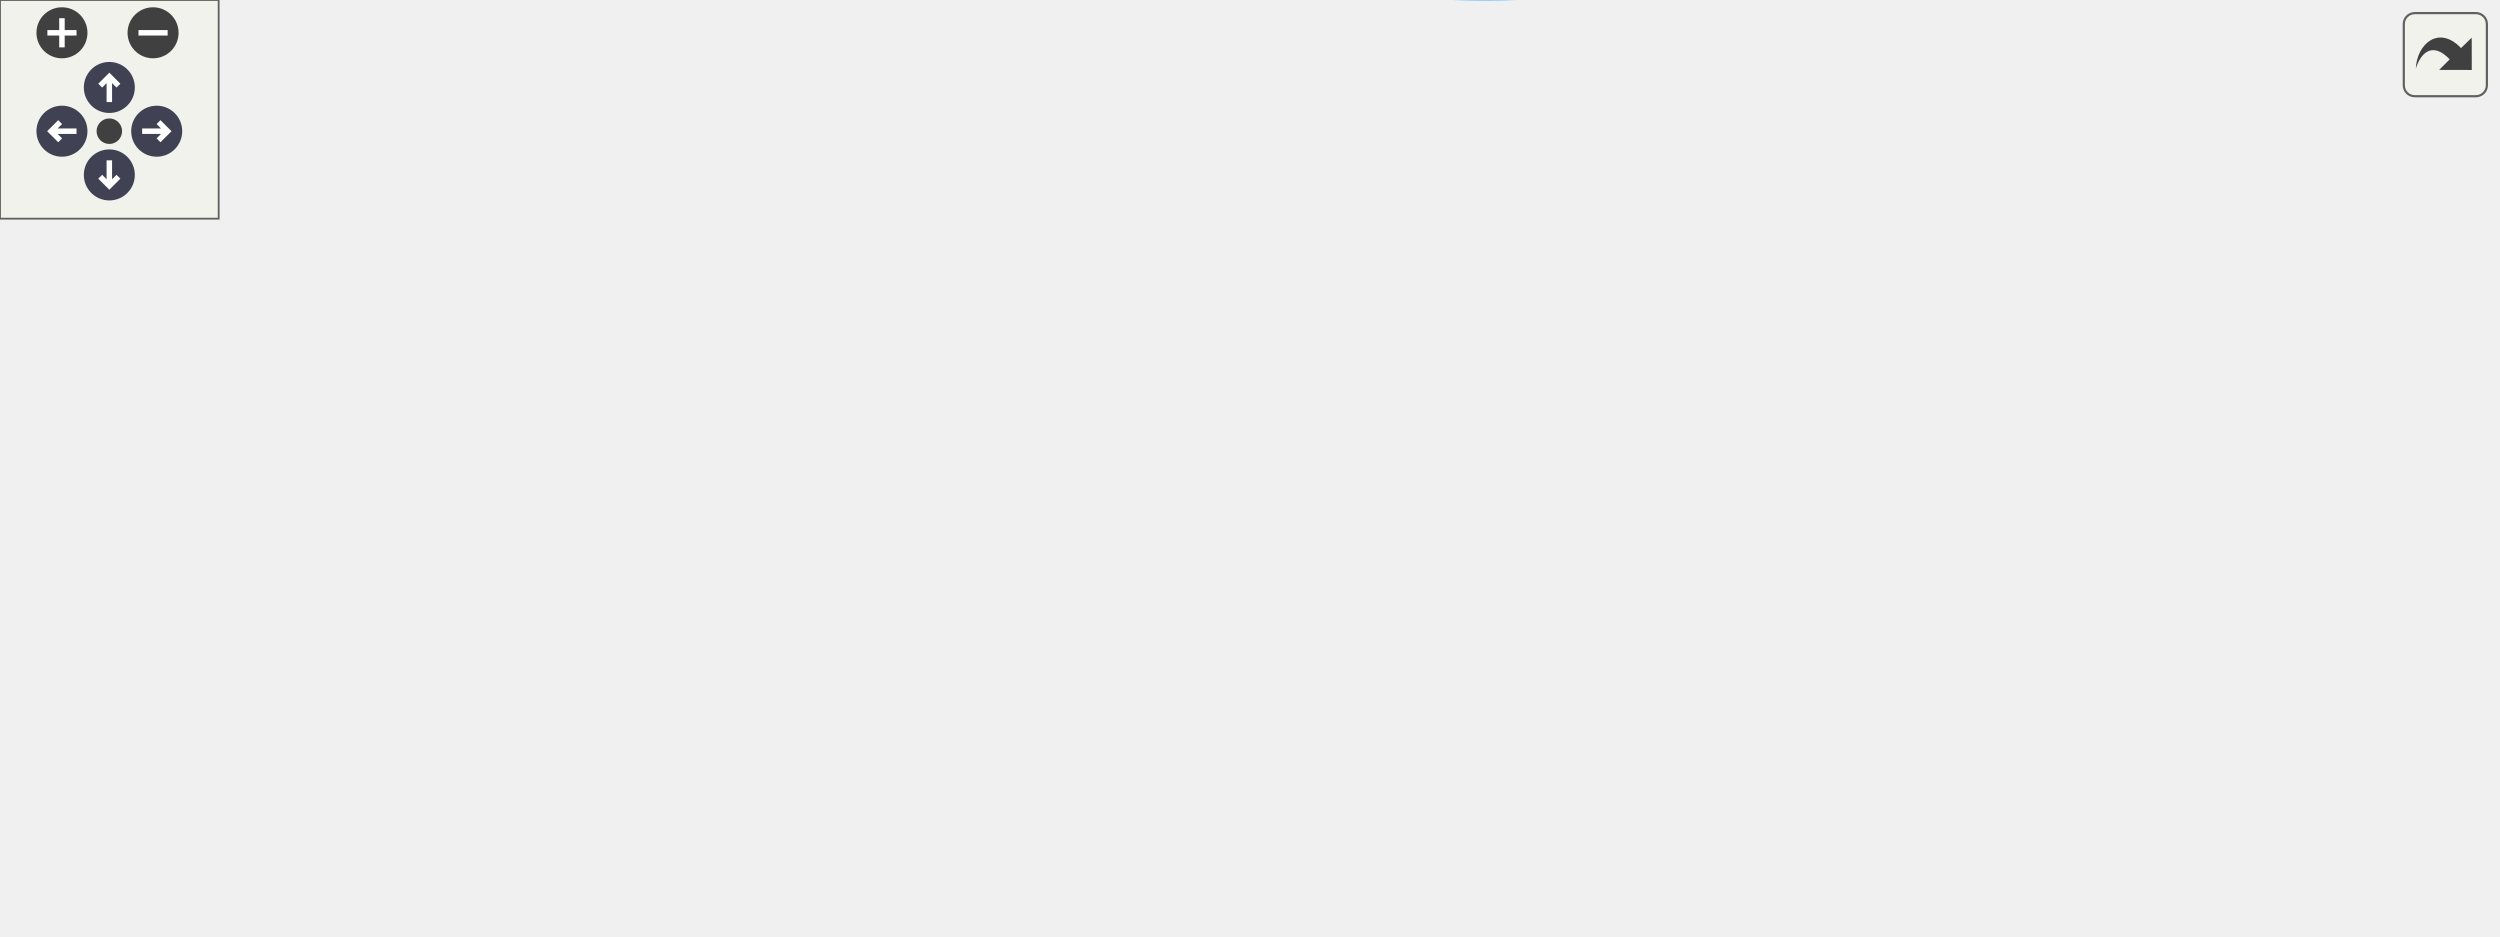
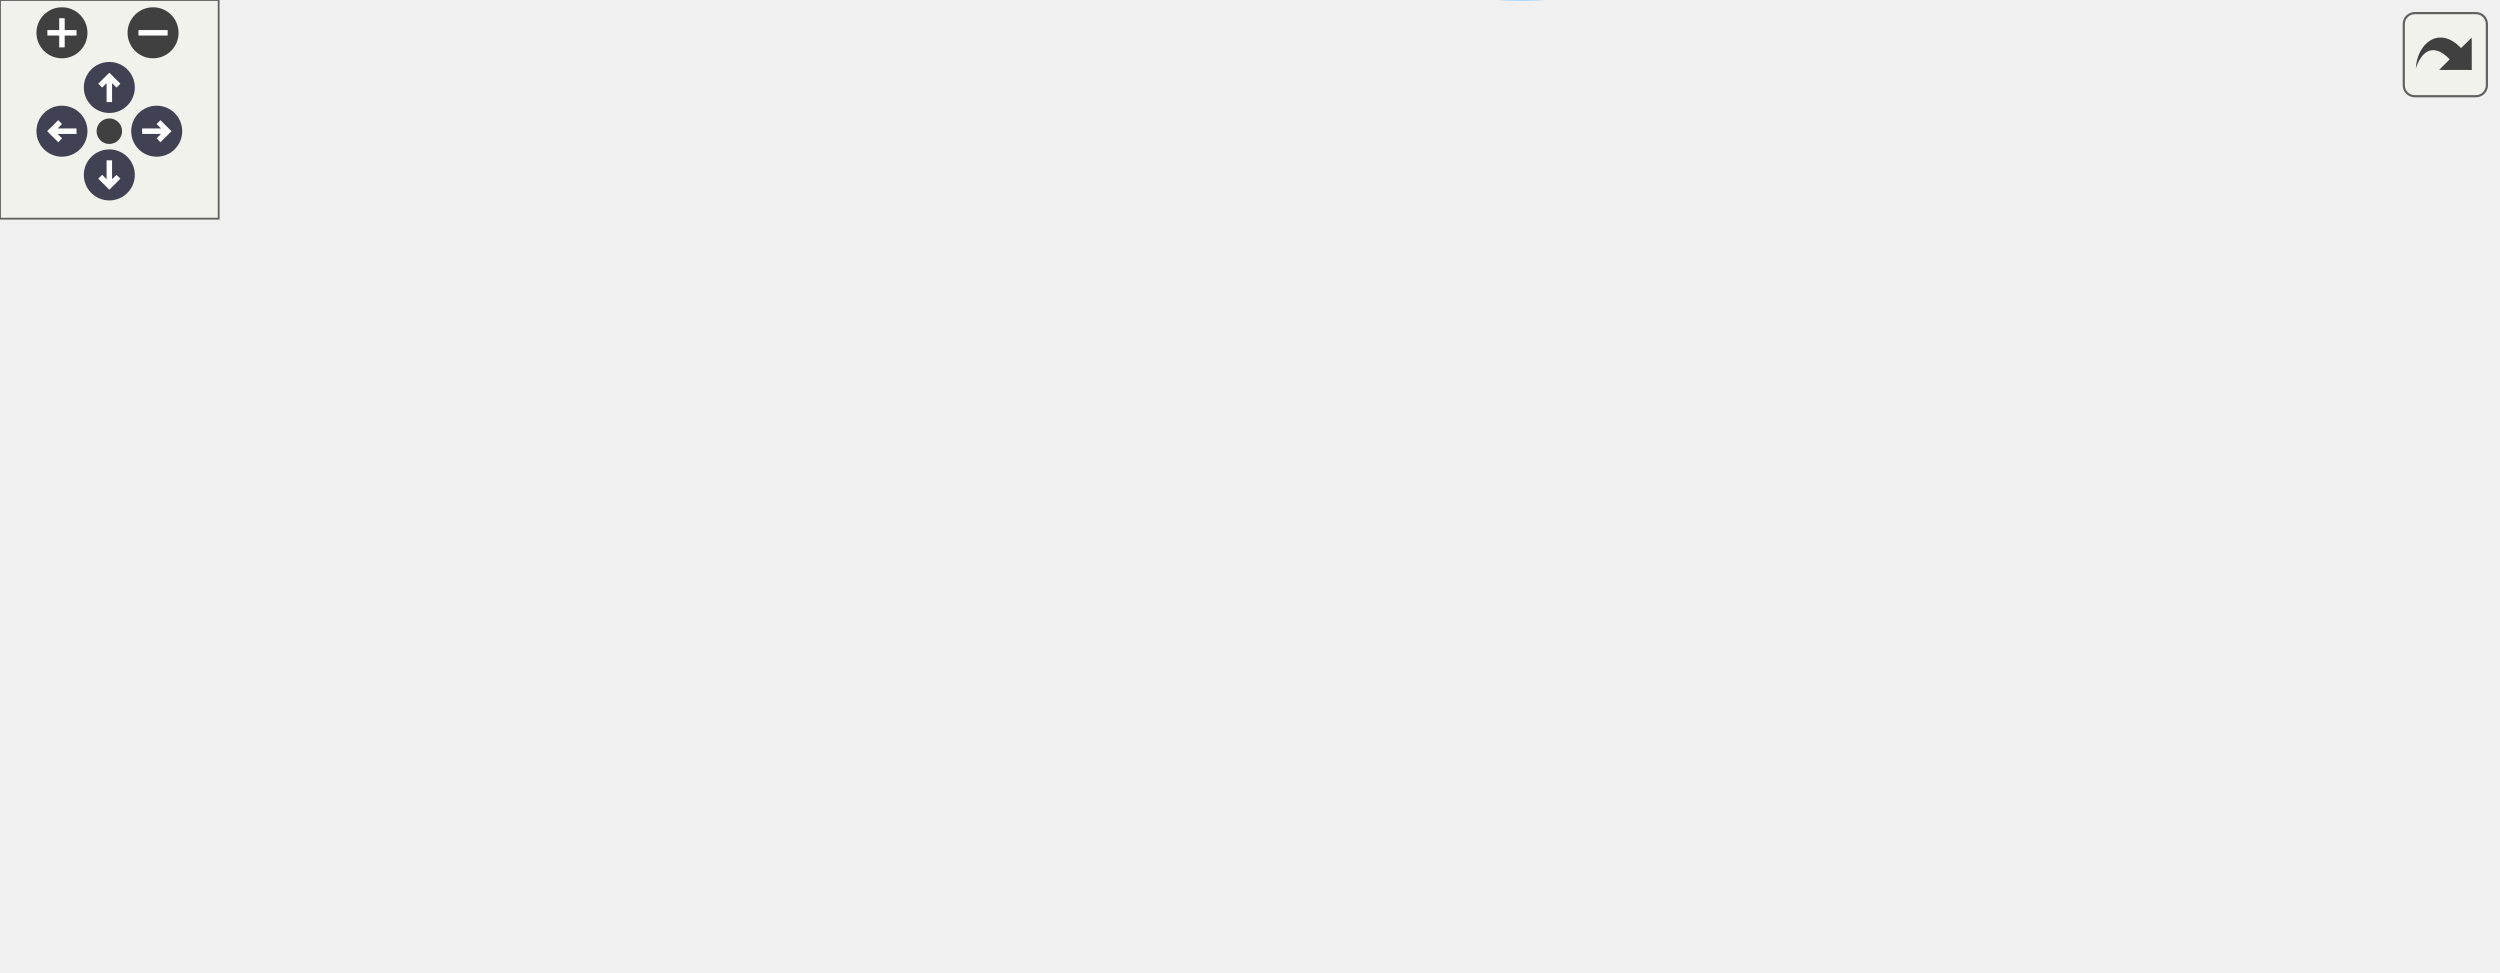
<svg xmlns="http://www.w3.org/2000/svg" xmlns:xlink="http://www.w3.org/1999/xlink" id="main" version="1.1" xml:space="preserve">
  <style type="text/css">
.node, .edge {opacity: 0.7;}
.node.selected, .edge.selected {opacity: 1;}
.edge:hover path { stroke: red; }
.edge:hover polygon { stroke: red; fill: red; }
</style>
  <defs>
    <circle id="rim" cx="0" cy="0" r="7" />
    <circle id="rim2" cx="0" cy="0" r="3.5" />
    <g id="zoomPlus">
      <use xlink:href="#rim" fill="#404040">
        <set attributeName="fill" to="#808080" begin="zoomplus.mouseover" end="zoomplus.mouseout" />
      </use>
      <path d="M-4,0h8M0,-4v8" fill="none" stroke="white" stroke-width="1.5" pointer-events="none" />
    </g>
    <g id="zoomMin">
      <use xlink:href="#rim" fill="#404040">
        <set attributeName="fill" to="#808080" begin="zoomminus.mouseover" end="zoomminus.mouseout" />
      </use>
      <path d="M-4,0h8" fill="none" stroke="white" stroke-width="1.5" pointer-events="none" />
    </g>
    <g id="arrowUp" transform="translate(30 24)">
      <use xlink:href="#rim" />
      <path pointer-events="none" fill="none" stroke="white" stroke-width="1.5" d="M0,-3.0v7 M-2.5,-0.5L0,-3.0L2.5,-0.5" />
    </g>
    <g id="arrowRight" transform="rotate(90) translate(36 -43)">
      <use xlink:href="#rim" />
      <path pointer-events="none" fill="none" stroke="white" stroke-width="1.5" d="M0,-3.0v7 M-2.5,-0.5L0,-3.0L2.5,-0.5" />
    </g>
    <g id="arrowDown" transform="rotate(180) translate(-30 -48)">
      <use xlink:href="#rim" />
      <path pointer-events="none" fill="none" stroke="white" stroke-width="1.5" d="M0,-3.0v7 M-2.5,-0.5L0,-3.0L2.5,-0.5" />
    </g>
    <g id="arrowLeft" transform="rotate(270) translate(-36 17)">
      <use xlink:href="#rim" />
      <path pointer-events="none" fill="none" stroke="white" stroke-width="1.5" d="M0,-3.0v7 M-2.5,-0.5L0,-3.0L2.5,-0.5" />
    </g>
    <g id="resetDef">
      <use xlink:href="#rim2" fill="#404040">
        <set attributeName="fill" to="#808080" begin="reset.mouseover" end="reset.mouseout" />
      </use>
    </g>
  </defs>
  <svg id="graph" class="graph">
    <g id="viewport">
      <g id="Node000001" class="node">
        <g id="a_Node000001">
          <a xlink:title="Requests keyturner state from Lock via BLE.">
-             <polygon fill="#999999" stroke="#666666" points="120.25,-102.35 0,-102.35 0,-71.85 120.25,-71.85 120.25,-102.35" />
-             <text text-anchor="start" x="8" y="-88.85" font-family="Helvetica,sans-Serif" font-size="10.00">NukiLock::NukiLock</text>
-             <text text-anchor="middle" x="60.12" y="-77.6" font-family="Helvetica,sans-Serif" font-size="10.00">::requestKeyTurnerState</text>
+             <polygon fill="#999999" stroke="#666666" points="120.25,-123.78 0,-123.78 0,-93.28 120.25,-93.28 120.25,-123.78" />
+             <text text-anchor="start" x="8" y="-110.28" font-family="Helvetica,sans-Serif" font-size="10.00">NukiLock::NukiLock</text>
+             <text text-anchor="middle" x="60.12" y="-99.03" font-family="Helvetica,sans-Serif" font-size="10.00">::requestKeyTurnerState</text>
          </a>
        </g>
      </g>
      <g id="Node000002" class="node">
        <g id="a_Node000002">
          <a xlink:href="class_nuki_1_1_nuki_ble.html#af1f1e299e8d97e053bba80e92ba285d6" target="_top" xlink:title=" ">
-             <polygon fill="white" stroke="#666666" points="297.5,-96.73 156.25,-96.73 156.25,-77.48 297.5,-77.48 297.5,-96.73" />
-             <text text-anchor="middle" x="226.88" y="-83.23" font-family="Helvetica,sans-Serif" font-size="10.00">Nuki::NukiBle::executeAction</text>
+             <polygon fill="white" stroke="#666666" points="297.5,-118.16 156.25,-118.16 156.25,-98.91 297.5,-98.91 297.5,-118.16" />
+             <text text-anchor="middle" x="226.88" y="-104.66" font-family="Helvetica,sans-Serif" font-size="10.00">Nuki::NukiBle::executeAction</text>
          </a>
        </g>
      </g>
      <g id="edge1_Node000001_Node000002" class="edge">
        <g id="a_edge1_Node000001_Node000002">
          <a xlink:title=" ">
-             <path fill="none" stroke="#63b8ff" d="M120.6,-87.1C128.37,-87.1 136.43,-87.1 144.49,-87.1" />
-             <polygon fill="#63b8ff" stroke="#63b8ff" points="144.31,-90.6 154.31,-87.1 144.31,-83.6 144.31,-90.6" />
+             <path fill="none" stroke="#63b8ff" d="M120.6,-108.53C128.37,-108.53 136.43,-108.53 144.49,-108.53" />
+             <polygon fill="#63b8ff" stroke="#63b8ff" points="144.31,-112.03 154.31,-108.53 144.31,-105.03 144.31,-112.03" />
          </a>
        </g>
      </g>
      <g id="Node000003" class="node">
        <g id="a_Node000003">
          <a xlink:href="class_nuki_1_1_nuki_ble.html#ada0f3beebd95d35c122e25dd3f9eb886" target="_top" xlink:title=" ">
-             <polygon fill="white" stroke="#666666" points="481.5,-173.35 344,-173.35 344,-142.85 481.5,-142.85 481.5,-173.35" />
-             <text text-anchor="start" x="352" y="-159.85" font-family="Helvetica,sans-Serif" font-size="10.00">Nuki::NukiBle::cmdChallAcc</text>
-             <text text-anchor="middle" x="412.75" y="-148.6" font-family="Helvetica,sans-Serif" font-size="10.00">StateMachine</text>
+             <polygon fill="white" stroke="#666666" points="481.5,-145.78 344,-145.78 344,-115.28 481.5,-115.28 481.5,-145.78" />
+             <text text-anchor="start" x="352" y="-132.28" font-family="Helvetica,sans-Serif" font-size="10.00">Nuki::NukiBle::cmdChallAcc</text>
+             <text text-anchor="middle" x="412.75" y="-121.03" font-family="Helvetica,sans-Serif" font-size="10.00">StateMachine</text>
          </a>
        </g>
      </g>
      <g id="edge2_Node000002_Node000003" class="edge">
        <g id="a_edge2_Node000002_Node000003">
          <a xlink:title=" ">
-             <path fill="none" stroke="#63b8ff" d="M249.06,-97.09C270.2,-106.87 303.74,-121.9 333.5,-133.1 338.71,-135.06 344.14,-137 349.62,-138.89" />
-             <polygon fill="#63b8ff" stroke="#63b8ff" points="348.11,-142.08 358.71,-141.95 350.35,-135.44 348.11,-142.08" />
+             <path fill="none" stroke="#63b8ff" d="M297.91,-116.91C309.18,-118.26 320.91,-119.66 332.38,-121.04" />
+             <polygon fill="#63b8ff" stroke="#63b8ff" points="331.88,-124.5 342.22,-122.21 332.71,-117.55 331.88,-124.5" />
          </a>
        </g>
      </g>
      <g id="Node000004" class="node">
        <g id="a_Node000004">
          <a xlink:href="class_nuki_1_1_nuki_ble.html#a6e8fca90c04249660dce6cb993eb4495" target="_top" xlink:title=" ">
-             <polygon fill="white" stroke="#666666" points="685,-169.35 528,-169.35 528,-138.85 685,-138.85 685,-169.35" />
-             <text text-anchor="start" x="536" y="-155.85" font-family="Helvetica,sans-Serif" font-size="10.00">Nuki::NukiBle::extendDisconnect</text>
-             <text text-anchor="middle" x="606.5" y="-144.6" font-family="Helvetica,sans-Serif" font-size="10.00">Timeout</text>
-           </a>
-         </g>
-       </g>
-       <g id="edge14_Node000002_Node000004" class="edge">
-         <g id="a_edge14_Node000002_Node000004">
-           <a xlink:title=" ">
-             <path fill="none" stroke="#63b8ff" d="M234.89,-97.14C250.04,-117.83 288.14,-164.7 333.5,-182.1 406.01,-209.91 496.92,-190.75 553.11,-173.28" />
-             <polygon fill="#63b8ff" stroke="#63b8ff" points="553.97,-176.68 562.43,-170.29 551.83,-170.02 553.97,-176.68" />
+             <polygon fill="white" stroke="#666666" points="685,-186.78 528,-186.78 528,-156.28 685,-156.28 685,-186.78" />
+             <text text-anchor="start" x="536" y="-173.28" font-family="Helvetica,sans-Serif" font-size="10.00">Nuki::NukiBle::extendDisconnect</text>
+             <text text-anchor="middle" x="606.5" y="-162.03" font-family="Helvetica,sans-Serif" font-size="10.00">Timeout</text>
+           </a>
+         </g>
+       </g>
+       <g id="edge15_Node000002_Node000004" class="edge">
+         <g id="a_edge15_Node000002_Node000004">
+           <a xlink:title=" ">
+             <path fill="none" stroke="#63b8ff" d="M236.16,-118.58C252.45,-137.45 290.81,-177.63 333.5,-192.53 402.88,-216.76 488.07,-203.9 544.43,-190.02" />
+             <polygon fill="#63b8ff" stroke="#63b8ff" points="545.01,-193.48 553.83,-187.61 543.28,-186.7 545.01,-193.48" />
          </a>
        </g>
      </g>
      <g id="Node000005" class="node">
        <g id="a_Node000005">
          <a xlink:href="class_nuki_1_1_nuki_ble.html#ac7ce691d9c3e586474655d1663eb2e20" target="_top" xlink:title=" ">
-             <polygon fill="white" stroke="#666666" points="672.62,-78.73 540.38,-78.73 540.38,-59.48 672.62,-59.48 672.62,-78.73" />
-             <text text-anchor="middle" x="606.5" y="-65.23" font-family="Helvetica,sans-Serif" font-size="10.00">Nuki::NukiBle::logMessage</text>
-           </a>
-         </g>
-       </g>
-       <g id="edge15_Node000002_Node000005" class="edge">
-         <g id="a_edge15_Node000002_Node000005">
-           <a xlink:title=" ">
-             <path fill="none" stroke="#63b8ff" d="M237.81,-77.03C255.28,-60.1 293.49,-26.58 333.5,-14.1 400.75,6.88 423.34,1.66 492,-14.1 524.61,-21.59 558.73,-39.73 580.94,-53.14" />
-             <polygon fill="#63b8ff" stroke="#63b8ff" points="578.91,-56 589.25,-58.3 582.6,-50.06 578.91,-56" />
+             <polygon fill="white" stroke="#666666" points="672.62,-137.16 540.38,-137.16 540.38,-117.91 672.62,-117.91 672.62,-137.16" />
+             <text text-anchor="middle" x="606.5" y="-123.66" font-family="Helvetica,sans-Serif" font-size="10.00">Nuki::NukiBle::logMessage</text>
+           </a>
+         </g>
+       </g>
+       <g id="edge16_Node000002_Node000005" class="edge">
+         <g id="a_edge16_Node000002_Node000005">
+           <a xlink:title=" ">
+             <path fill="none" stroke="#63b8ff" d="M297.76,-107.02C309.68,-106.82 321.95,-106.64 333.5,-106.53 403.94,-105.87 421.85,-100.1 492,-106.53 511.09,-108.28 531.76,-111.66 550.16,-115.2" />
+             <polygon fill="#63b8ff" stroke="#63b8ff" points="549.32,-118.6 559.81,-117.12 550.68,-111.73 549.32,-118.6" />
          </a>
        </g>
      </g>
      <g id="Node000006" class="node">
        <g id="a_Node000006">
          <a xlink:href="class_nuki_1_1_nuki_ble.html#af3650133f46aeca48a5f01b95d23ab71" target="_top" xlink:title=" ">
-             <polygon fill="white" stroke="#666666" points="680.12,-116.73 532.88,-116.73 532.88,-97.48 680.12,-97.48 680.12,-116.73" />
-             <text text-anchor="middle" x="606.5" y="-103.23" font-family="Helvetica,sans-Serif" font-size="10.00">Nuki::NukiBle::logMessageVar</text>
-           </a>
-         </g>
-       </g>
-       <g id="edge16_Node000002_Node000006" class="edge">
-         <g id="a_edge16_Node000002_Node000006">
-           <a xlink:title=" ">
-             <path fill="none" stroke="#63b8ff" d="M247.45,-77.03C292.68,-55.24 407.08,-8.66 492,-47.1 514.09,-57.1 507.27,-75.52 528,-88.1 530.93,-89.88 534.01,-91.49 537.19,-92.95" />
-             <polygon fill="#63b8ff" stroke="#63b8ff" points="535.63,-96.09 546.22,-96.55 538.23,-89.59 535.63,-96.09" />
+             <polygon fill="white" stroke="#666666" points="680.12,-97.16 532.88,-97.16 532.88,-77.91 680.12,-77.91 680.12,-97.16" />
+             <text text-anchor="middle" x="606.5" y="-83.66" font-family="Helvetica,sans-Serif" font-size="10.00">Nuki::NukiBle::logMessageVar</text>
+           </a>
+         </g>
+       </g>
+       <g id="edge17_Node000002_Node000006" class="edge">
+         <g id="a_edge17_Node000002_Node000006">
+           <a xlink:title=" ">
+             <path fill="none" stroke="#63b8ff" d="M235.55,-98.62C251.36,-79.14 289.74,-36.37 333.5,-20.53 399.74,3.44 428.17,9.27 492,-20.53 514.58,-31.08 507.25,-49.73 528,-63.53 533.85,-67.42 540.36,-70.71 547.05,-73.48" />
+             <polygon fill="#63b8ff" stroke="#63b8ff" points="545.64,-76.69 556.24,-76.89 548.08,-70.13 545.64,-76.69" />
          </a>
        </g>
      </g>
      <g id="Node000007" class="node">
        <g id="a_Node000007">
          <a xlink:href="class_nuki_1_1_nuki_ble.html#a59169a9f492793762e3c6ba39b611b07" target="_top" xlink:title=" ">
-             <polygon fill="white" stroke="#666666" points="484.5,-124.35 341,-124.35 341,-93.85 484.5,-93.85 484.5,-124.35" />
-             <text text-anchor="start" x="349" y="-110.85" font-family="Helvetica,sans-Serif" font-size="10.00">Nuki::NukiBle::cmdChallState</text>
-             <text text-anchor="middle" x="412.75" y="-99.6" font-family="Helvetica,sans-Serif" font-size="10.00">Machine</text>
+             <polygon fill="white" stroke="#666666" points="484.5,-59.78 341,-59.78 341,-29.28 484.5,-29.28 484.5,-59.78" />
+             <text text-anchor="start" x="349" y="-46.28" font-family="Helvetica,sans-Serif" font-size="10.00">Nuki::NukiBle::cmdChallState</text>
+             <text text-anchor="middle" x="412.75" y="-35.03" font-family="Helvetica,sans-Serif" font-size="10.00">Machine</text>
          </a>
        </g>
      </g>
      <g id="edge6_Node000002_Node000007" class="edge">
        <g id="a_edge6_Node000002_Node000007">
          <a xlink:title=" ">
-             <path fill="none" stroke="#63b8ff" d="M297.91,-95.48C308.2,-96.71 318.87,-97.99 329.38,-99.25" />
-             <polygon fill="#63b8ff" stroke="#63b8ff" points="328.84,-102.71 339.18,-100.42 329.67,-95.76 328.84,-102.71" />
+             <path fill="none" stroke="#63b8ff" d="M256.61,-98.53C283.1,-89.31 323.18,-75.36 355.96,-63.95" />
+             <polygon fill="#63b8ff" stroke="#63b8ff" points="357.05,-67.28 365.34,-60.69 354.74,-60.67 357.05,-67.28" />
+           </a>
+         </g>
+       </g>
+       <g id="Node000009" class="node">
+         <g id="a_Node000009">
+           <a xlink:href="class_nuki_1_1_nuki_ble.html#ad135bb1455665decfddff67772c1d411" target="_top" xlink:title=" ">
+             <polygon fill="white" stroke="#666666" points="492,-183.16 333.5,-183.16 333.5,-163.91 492,-163.91 492,-183.16" />
+             <text text-anchor="middle" x="412.75" y="-169.66" font-family="Helvetica,sans-Serif" font-size="10.00">Nuki::NukiBle::cmdStateMachine</text>
+           </a>
+         </g>
+       </g>
+       <g id="edge11_Node000002_Node000009" class="edge">
+         <g id="a_edge11_Node000002_Node000009">
+           <a xlink:title=" ">
+             <path fill="none" stroke="#63b8ff" d="M248.11,-118.59C269.07,-128.72 302.98,-144.27 333.5,-154.53 340.02,-156.73 346.93,-158.78 353.83,-160.66" />
+             <polygon fill="#63b8ff" stroke="#63b8ff" points="352.59,-163.96 363.15,-163.1 354.36,-157.19 352.59,-163.96" />
+           </a>
+         </g>
+       </g>
+       <g id="edge3_Node000003_Node000004" class="edge">
+         <g id="a_edge3_Node000003_Node000004">
+           <a xlink:title=" ">
+             <path fill="none" stroke="#63b8ff" d="M481.89,-145.1C494.59,-147.82 508,-150.69 521.12,-153.49" />
+             <polygon fill="#63b8ff" stroke="#63b8ff" points="520.06,-156.84 530.57,-155.51 521.52,-150 520.06,-156.84" />
+           </a>
+         </g>
+       </g>
+       <g id="edge4_Node000003_Node000005" class="edge">
+         <g id="a_edge4_Node000003_Node000005">
+           <a xlink:title=" ">
+             <path fill="none" stroke="#63b8ff" d="M481.89,-129.47C497.14,-129.23 513.41,-128.97 528.97,-128.73" />
+             <polygon fill="#63b8ff" stroke="#63b8ff" points="528.69,-132.24 538.63,-128.58 528.58,-125.24 528.69,-132.24" />
+           </a>
+         </g>
+       </g>
+       <g id="edge5_Node000003_Node000006" class="edge">
+         <g id="a_edge5_Node000003_Node000006">
+           <a xlink:title=" ">
+             <path fill="none" stroke="#63b8ff" d="M481.89,-115.25C503.98,-110.3 528.2,-104.87 549.32,-100.13" />
+             <polygon fill="#63b8ff" stroke="#63b8ff" points="549.9,-103.59 558.89,-97.99 548.36,-96.76 549.9,-103.59" />
+           </a>
+         </g>
+       </g>
+       <g id="edge7_Node000007_Node000004" class="edge">
+         <g id="a_edge7_Node000007_Node000004">
+           <a xlink:title=" ">
+             <path fill="none" stroke="#63b8ff" d="M435.47,-60.19C451.63,-72.21 473.93,-89.57 492,-106.53 509.43,-122.91 507.93,-133.53 528,-146.53 530.39,-148.08 532.88,-149.54 535.44,-150.91" />
+             <polygon fill="#63b8ff" stroke="#63b8ff" points="533.73,-153.97 544.26,-155.15 536.76,-147.66 533.73,-153.97" />
+           </a>
+         </g>
+       </g>
+       <g id="edge9_Node000007_Node000005" class="edge">
+         <g id="a_edge9_Node000007_Node000005">
+           <a xlink:title=" ">
+             <path fill="none" stroke="#63b8ff" d="M464.77,-60.17C474.13,-63.94 483.59,-68.4 492,-73.53 510.52,-84.85 508.99,-96.06 528,-106.53 532.99,-109.28 538.35,-111.68 543.85,-113.78" />
+             <polygon fill="#63b8ff" stroke="#63b8ff" points="542.5,-117.02 553.09,-116.97 544.78,-110.4 542.5,-117.02" />
+           </a>
+         </g>
+       </g>
+       <g id="edge10_Node000007_Node000006" class="edge">
+         <g id="a_edge10_Node000007_Node000006">
+           <a xlink:title=" ">
+             <path fill="none" stroke="#63b8ff" d="M483.79,-60.24C505.36,-65.08 528.82,-70.34 549.34,-74.94" />
+             <polygon fill="#63b8ff" stroke="#63b8ff" points="548.4,-78.32 558.92,-77.09 549.93,-71.49 548.4,-78.32" />
          </a>
        </g>
      </g>
      <g id="Node000008" class="node">
        <g id="a_Node000008">
-           <a xlink:href="class_nuki_1_1_nuki_ble.html#ad135bb1455665decfddff67772c1d411" target="_top" xlink:title=" ">
-             <polygon fill="white" stroke="#666666" points="492,-75.73 333.5,-75.73 333.5,-56.48 492,-56.48 492,-75.73" />
-             <text text-anchor="middle" x="412.75" y="-62.23" font-family="Helvetica,sans-Serif" font-size="10.00">Nuki::NukiBle::cmdStateMachine</text>
-           </a>
-         </g>
-       </g>
-       <g id="edge10_Node000002_Node000008" class="edge">
-         <g id="a_edge10_Node000002_Node000008">
-           <a xlink:title=" ">
-             <path fill="none" stroke="#63b8ff" d="M297.91,-79.1C305.78,-78.21 313.87,-77.28 321.94,-76.36" />
-             <polygon fill="#63b8ff" stroke="#63b8ff" points="322.26,-79.85 331.8,-75.23 321.47,-72.89 322.26,-79.85" />
-           </a>
-         </g>
-       </g>
-       <g id="edge3_Node000003_Node000004" class="edge">
-         <g id="a_edge3_Node000003_Node000004">
-           <a xlink:title=" ">
-             <path fill="none" stroke="#63b8ff" d="M481.89,-156.68C493.04,-156.45 504.72,-156.2 516.28,-155.96" />
-             <polygon fill="#63b8ff" stroke="#63b8ff" points="516.33,-159.46 526.26,-155.76 516.19,-152.46 516.33,-159.46" />
-           </a>
-         </g>
-       </g>
-       <g id="edge4_Node000003_Node000005" class="edge">
-         <g id="a_edge4_Node000003_Node000005">
-           <a xlink:title=" ">
-             <path fill="none" stroke="#63b8ff" d="M475.22,-142.38C481.13,-139.73 486.83,-136.66 492,-133.1 513.1,-118.58 506.41,-101.89 528,-88.1 530.59,-86.45 533.32,-84.94 536.13,-83.56" />
-             <polygon fill="#63b8ff" stroke="#63b8ff" points="537.41,-86.82 545.26,-79.7 534.69,-80.37 537.41,-86.82" />
-           </a>
-         </g>
-       </g>
-       <g id="edge5_Node000003_Node000006" class="edge">
-         <g id="a_edge5_Node000003_Node000006">
-           <a xlink:title=" ">
-             <path fill="none" stroke="#63b8ff" d="M472.85,-142.38C499.69,-135.25 531.06,-126.9 556.55,-120.12" />
-             <polygon fill="#63b8ff" stroke="#63b8ff" points="557.22,-123.56 565.99,-117.61 555.43,-116.8 557.22,-123.56" />
-           </a>
-         </g>
-       </g>
-       <g id="edge7_Node000007_Node000004" class="edge">
-         <g id="a_edge7_Node000007_Node000004">
-           <a xlink:title=" ">
-             <path fill="none" stroke="#63b8ff" d="M480.81,-124.84C495.85,-128.37 511.93,-132.14 527.37,-135.77" />
-             <polygon fill="#63b8ff" stroke="#63b8ff" points="526.46,-139.15 537,-138.03 528.06,-132.33 526.46,-139.15" />
-           </a>
-         </g>
-       </g>
-       <g id="edge8_Node000007_Node000005" class="edge">
-         <g id="a_edge8_Node000007_Node000005">
-           <a xlink:title=" ">
-             <path fill="none" stroke="#63b8ff" d="M484.88,-94.26C505.01,-90.06 526.71,-85.54 546.08,-81.5" />
-             <polygon fill="#63b8ff" stroke="#63b8ff" points="546.63,-84.96 555.7,-79.49 545.2,-78.11 546.63,-84.96" />
-           </a>
-         </g>
-       </g>
-       <g id="edge9_Node000007_Node000006" class="edge">
-         <g id="a_edge9_Node000007_Node000006">
-           <a xlink:title=" ">
-             <path fill="none" stroke="#63b8ff" d="M484.88,-108.36C496.67,-108.24 509,-108.11 521.08,-107.98" />
-             <polygon fill="#63b8ff" stroke="#63b8ff" points="521.09,-111.48 531.05,-107.88 521.01,-104.48 521.09,-111.48" />
-           </a>
-         </g>
-       </g>
-       <g id="edge11_Node000008_Node000004" class="edge">
-         <g id="a_edge11_Node000008_Node000004">
-           <a xlink:title=" ">
-             <path fill="none" stroke="#63b8ff" d="M472.59,-76.18C479.39,-78.55 486.02,-81.48 492,-85.1 512.75,-97.66 507.96,-112.44 528,-126.1 532.1,-128.9 536.51,-131.45 541.08,-133.77" />
-             <polygon fill="#63b8ff" stroke="#63b8ff" points="539.33,-136.82 549.87,-137.86 542.28,-130.47 539.33,-136.82" />
-           </a>
-         </g>
-       </g>
-       <g id="edge12_Node000008_Node000005" class="edge">
-         <g id="a_edge12_Node000008_Node000005">
-           <a xlink:title=" ">
-             <path fill="none" stroke="#63b8ff" d="M492.3,-67.33C504.29,-67.52 516.65,-67.71 528.61,-67.9" />
-             <polygon fill="#63b8ff" stroke="#63b8ff" points="528.35,-71.4 538.41,-68.05 528.46,-64.4 528.35,-71.4" />
-           </a>
-         </g>
-       </g>
-       <g id="edge13_Node000008_Node000006" class="edge">
-         <g id="a_edge13_Node000008_Node000006">
-           <a xlink:title=" ">
-             <path fill="none" stroke="#63b8ff" d="M460.66,-76.13C486.77,-81.72 519.52,-88.72 547.26,-94.65" />
-             <polygon fill="#63b8ff" stroke="#63b8ff" points="546.42,-98.05 556.93,-96.72 547.89,-91.2 546.42,-98.05" />
+           <a xlink:href="class_nuki_1_1_nuki_ble.html#a25207bb564a4b54b8dd8c872177b53a7" target="_top" xlink:title="Returns if BLE is pairing/paired/connected with a Smart Lock Ultra.">
+             <polygon fill="white" stroke="#666666" points="671.5,-54.16 541.5,-54.16 541.5,-34.91 671.5,-34.91 671.5,-54.16" />
+             <text text-anchor="middle" x="606.5" y="-40.66" font-family="Helvetica,sans-Serif" font-size="10.00">Nuki::NukiBle::isLockUltra</text>
+           </a>
+         </g>
+       </g>
+       <g id="edge8_Node000007_Node000008" class="edge">
+         <g id="a_edge8_Node000007_Node000008">
+           <a xlink:title=" ">
+             <path fill="none" stroke="#63b8ff" d="M484.88,-44.53C499.57,-44.53 515.1,-44.53 529.94,-44.53" />
+             <polygon fill="#63b8ff" stroke="#63b8ff" points="529.62,-48.03 539.62,-44.53 529.62,-41.03 529.62,-48.03" />
+           </a>
+         </g>
+       </g>
+       <g id="edge12_Node000009_Node000004" class="edge">
+         <g id="a_edge12_Node000009_Node000004">
+           <a xlink:title=" ">
+             <path fill="none" stroke="#63b8ff" d="M492.3,-172.71C500.24,-172.63 508.35,-172.55 516.39,-172.46" />
+             <polygon fill="#63b8ff" stroke="#63b8ff" points="516.22,-175.96 526.18,-172.36 516.15,-168.97 516.22,-175.96" />
+           </a>
+         </g>
+       </g>
+       <g id="edge13_Node000009_Node000005" class="edge">
+         <g id="a_edge13_Node000009_Node000005">
+           <a xlink:title=" ">
+             <path fill="none" stroke="#63b8ff" d="M455.83,-163.44C484.3,-156.61 522.14,-147.53 552.64,-140.21" />
+             <polygon fill="#63b8ff" stroke="#63b8ff" points="553.14,-143.69 562.05,-137.96 551.51,-136.89 553.14,-143.69" />
+           </a>
+         </g>
+       </g>
+       <g id="edge14_Node000009_Node000006" class="edge">
+         <g id="a_edge14_Node000009_Node000006">
+           <a xlink:title=" ">
+             <path fill="none" stroke="#63b8ff" d="M473.61,-163.49C480.08,-161.11 486.36,-158.17 492,-154.53 513.82,-140.47 506.37,-122.88 528,-108.53 531.75,-106.05 535.78,-103.85 539.97,-101.92" />
+             <polygon fill="#63b8ff" stroke="#63b8ff" points="541.26,-105.17 549.22,-98.19 538.64,-98.68 541.26,-105.17" />
          </a>
        </g>
      </g>
    </g>
  </svg>
  <g id="navigator" transform="translate(0 0)" fill="#404254">
    <rect fill="#f2f5e9" fill-opacity="0.5" stroke="#606060" stroke-width=".5" x="0" y="0" width="60" height="60" />
    <use id="zoomplus" xlink:href="#zoomPlus" x="17" y="9" />
    <use id="zoomminus" xlink:href="#zoomMin" x="42" y="9" />
    <use id="reset" xlink:href="#resetDef" x="30" y="36" />
    <use id="arrowup" xlink:href="#arrowUp" x="0" y="0" />
    <use id="arrowright" xlink:href="#arrowRight" x="0" y="0" />
    <use id="arrowdown" xlink:href="#arrowDown" x="0" y="0" />
    <use id="arrowleft" xlink:href="#arrowLeft" x="0" y="0" />
  </g>
  <svg viewBox="0 0 15 15" width="100%" height="30px" preserveAspectRatio="xMaxYMin meet">
    <g id="arrow_out" transform="scale(0.3 0.3)">
      <a xlink:href="class_nuki_lock_1_1_nuki_lock_a28358f24ba27300e6c5098a478e0719e_cgraph_org.svg" target="_base">
        <rect id="button" ry="5" rx="5" y="6" x="6" height="38" width="38" fill="#f2f5e9" fill-opacity="0.5" stroke="#606060" stroke-width="1.0" />
        <path id="arrow" d="M 11.5,31.437 C 11.94,20.098 22.043,11.323 32.159,21.979 L 37.069,17.246 C 37.069,17.246 37.088,32 37.088,32 L 22.16,31.978 C 22.16,31.978 26.998,27.14 26.998,27.14 C 18.529,18.264 13.292,25.23 11.5,31.437 z" style="fill:#404040;" />
      </a>
    </g>
  </svg>
  <style type="text/css">

[data-mouse-over-selected='false'] { opacity: 0.7; }
[data-mouse-over-selected='true']  { opacity: 1.0; }

</style>
</svg>
